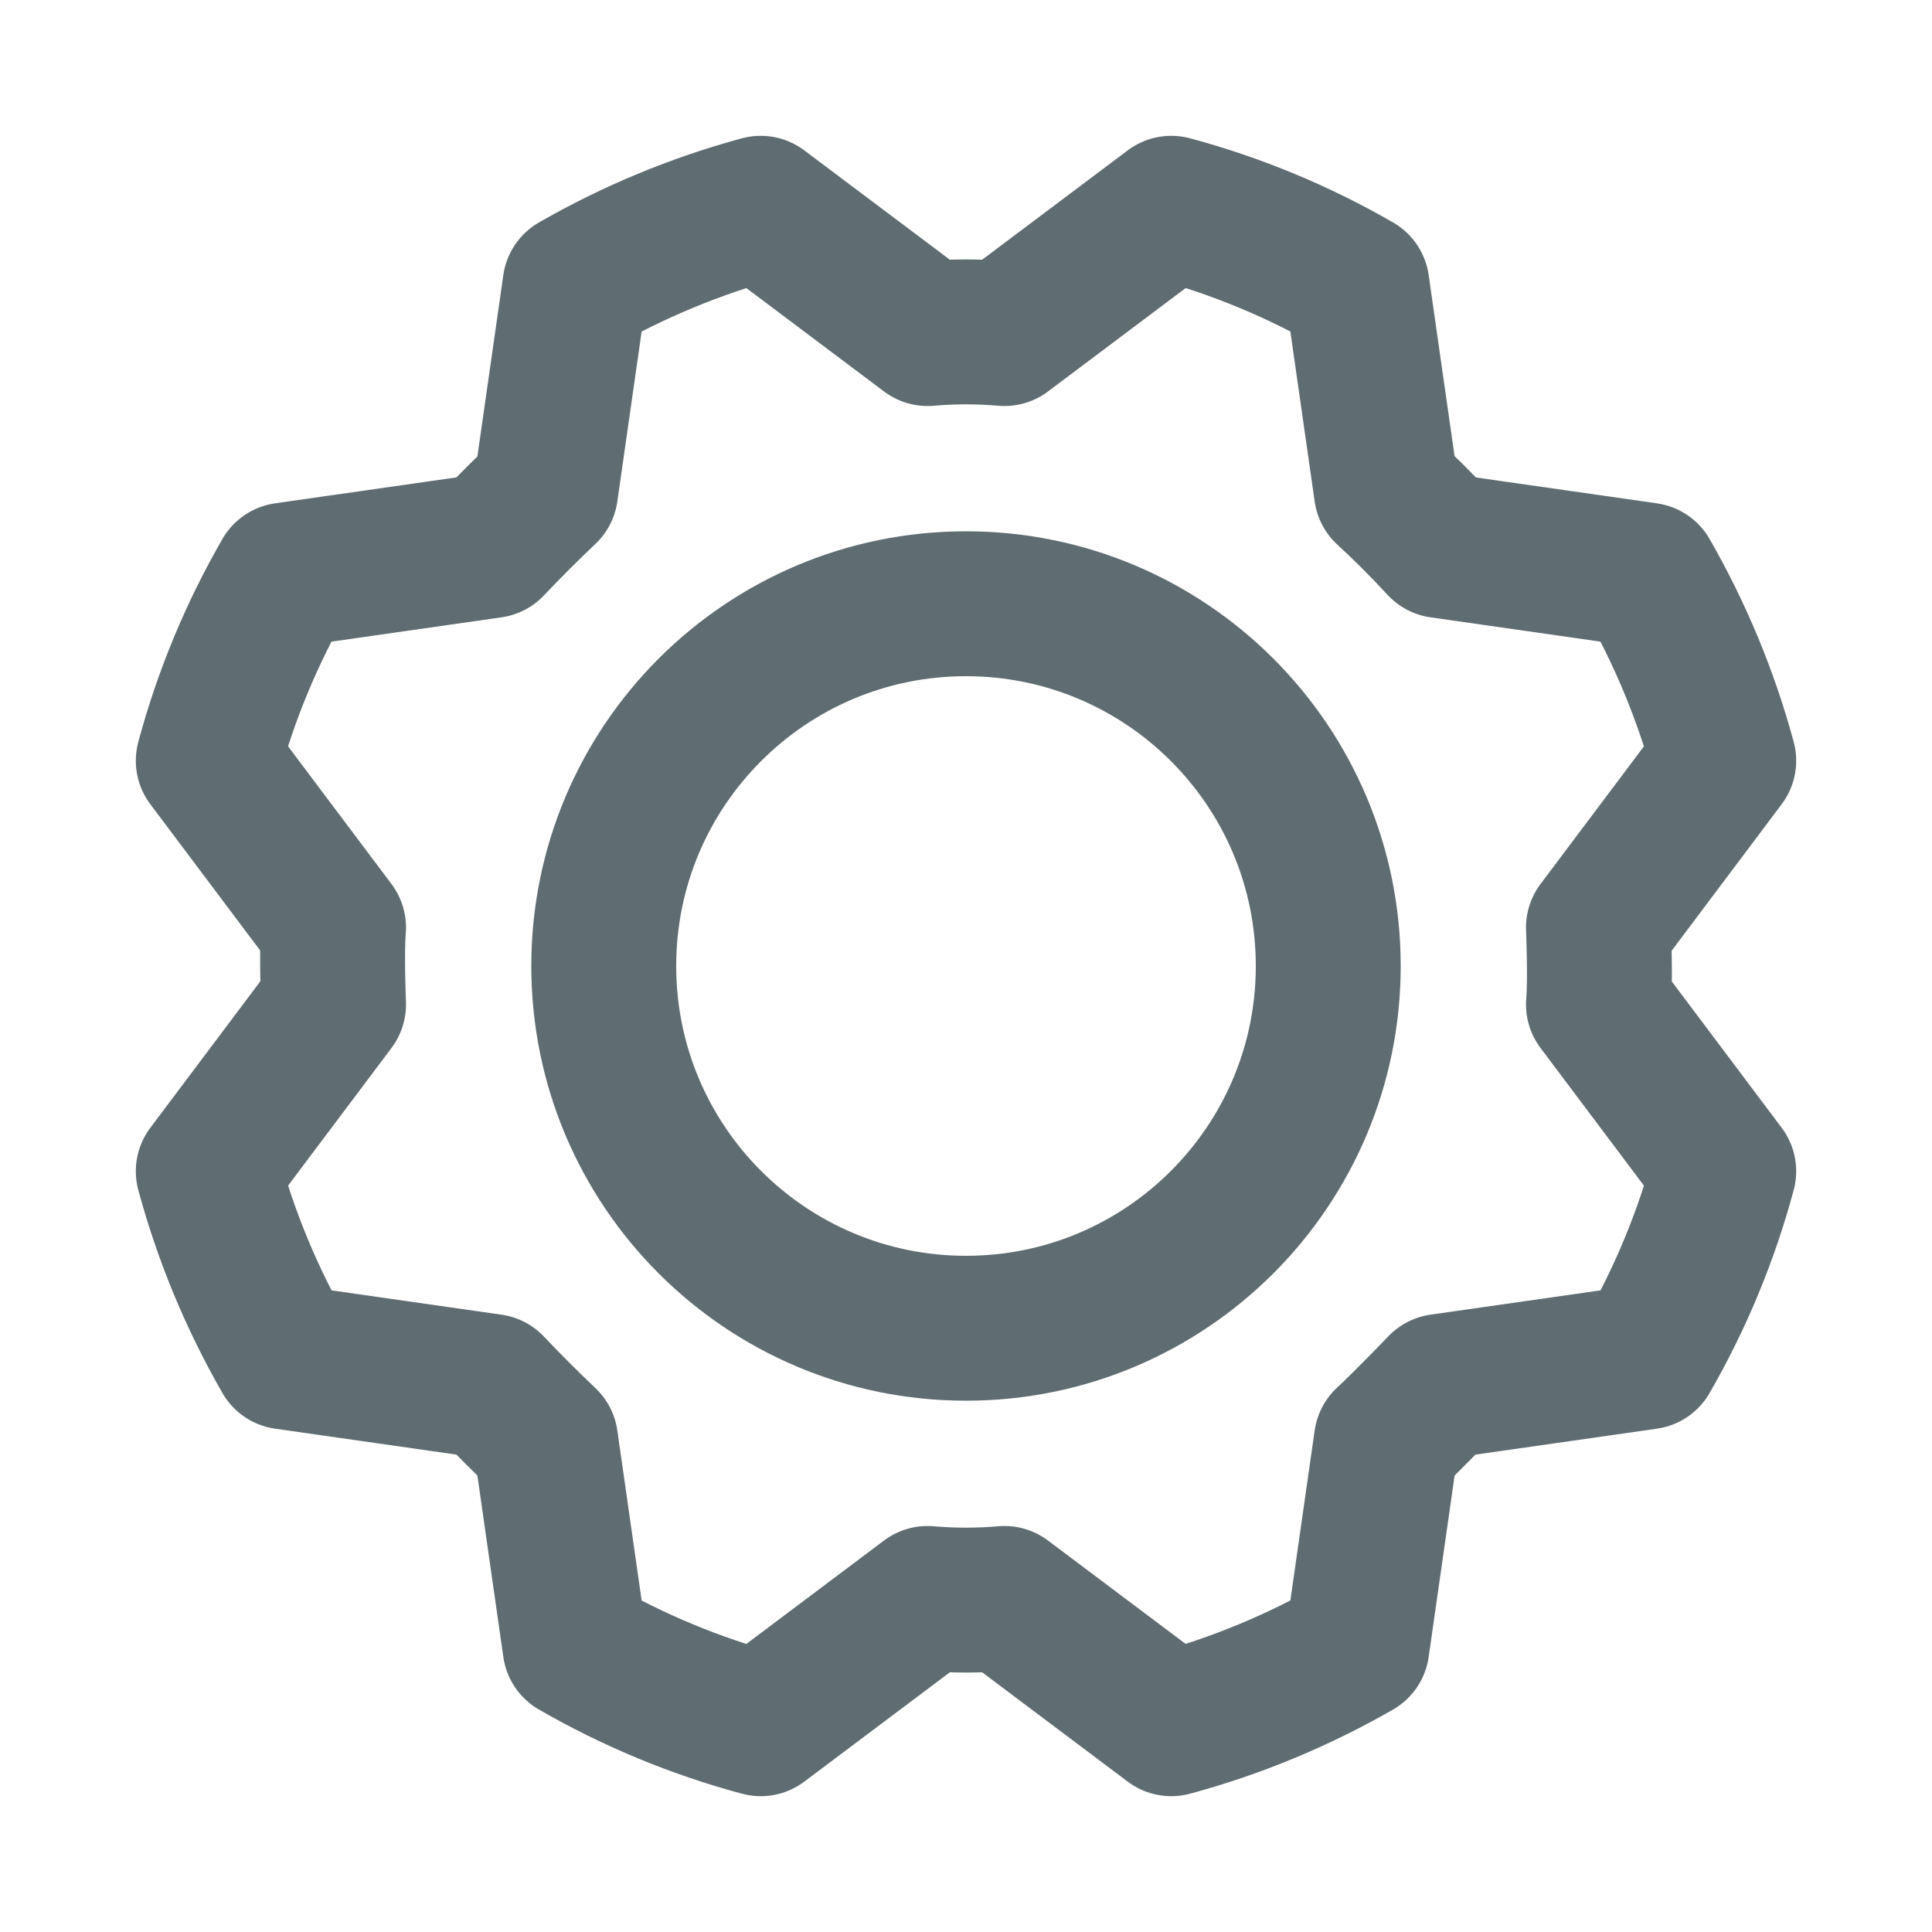
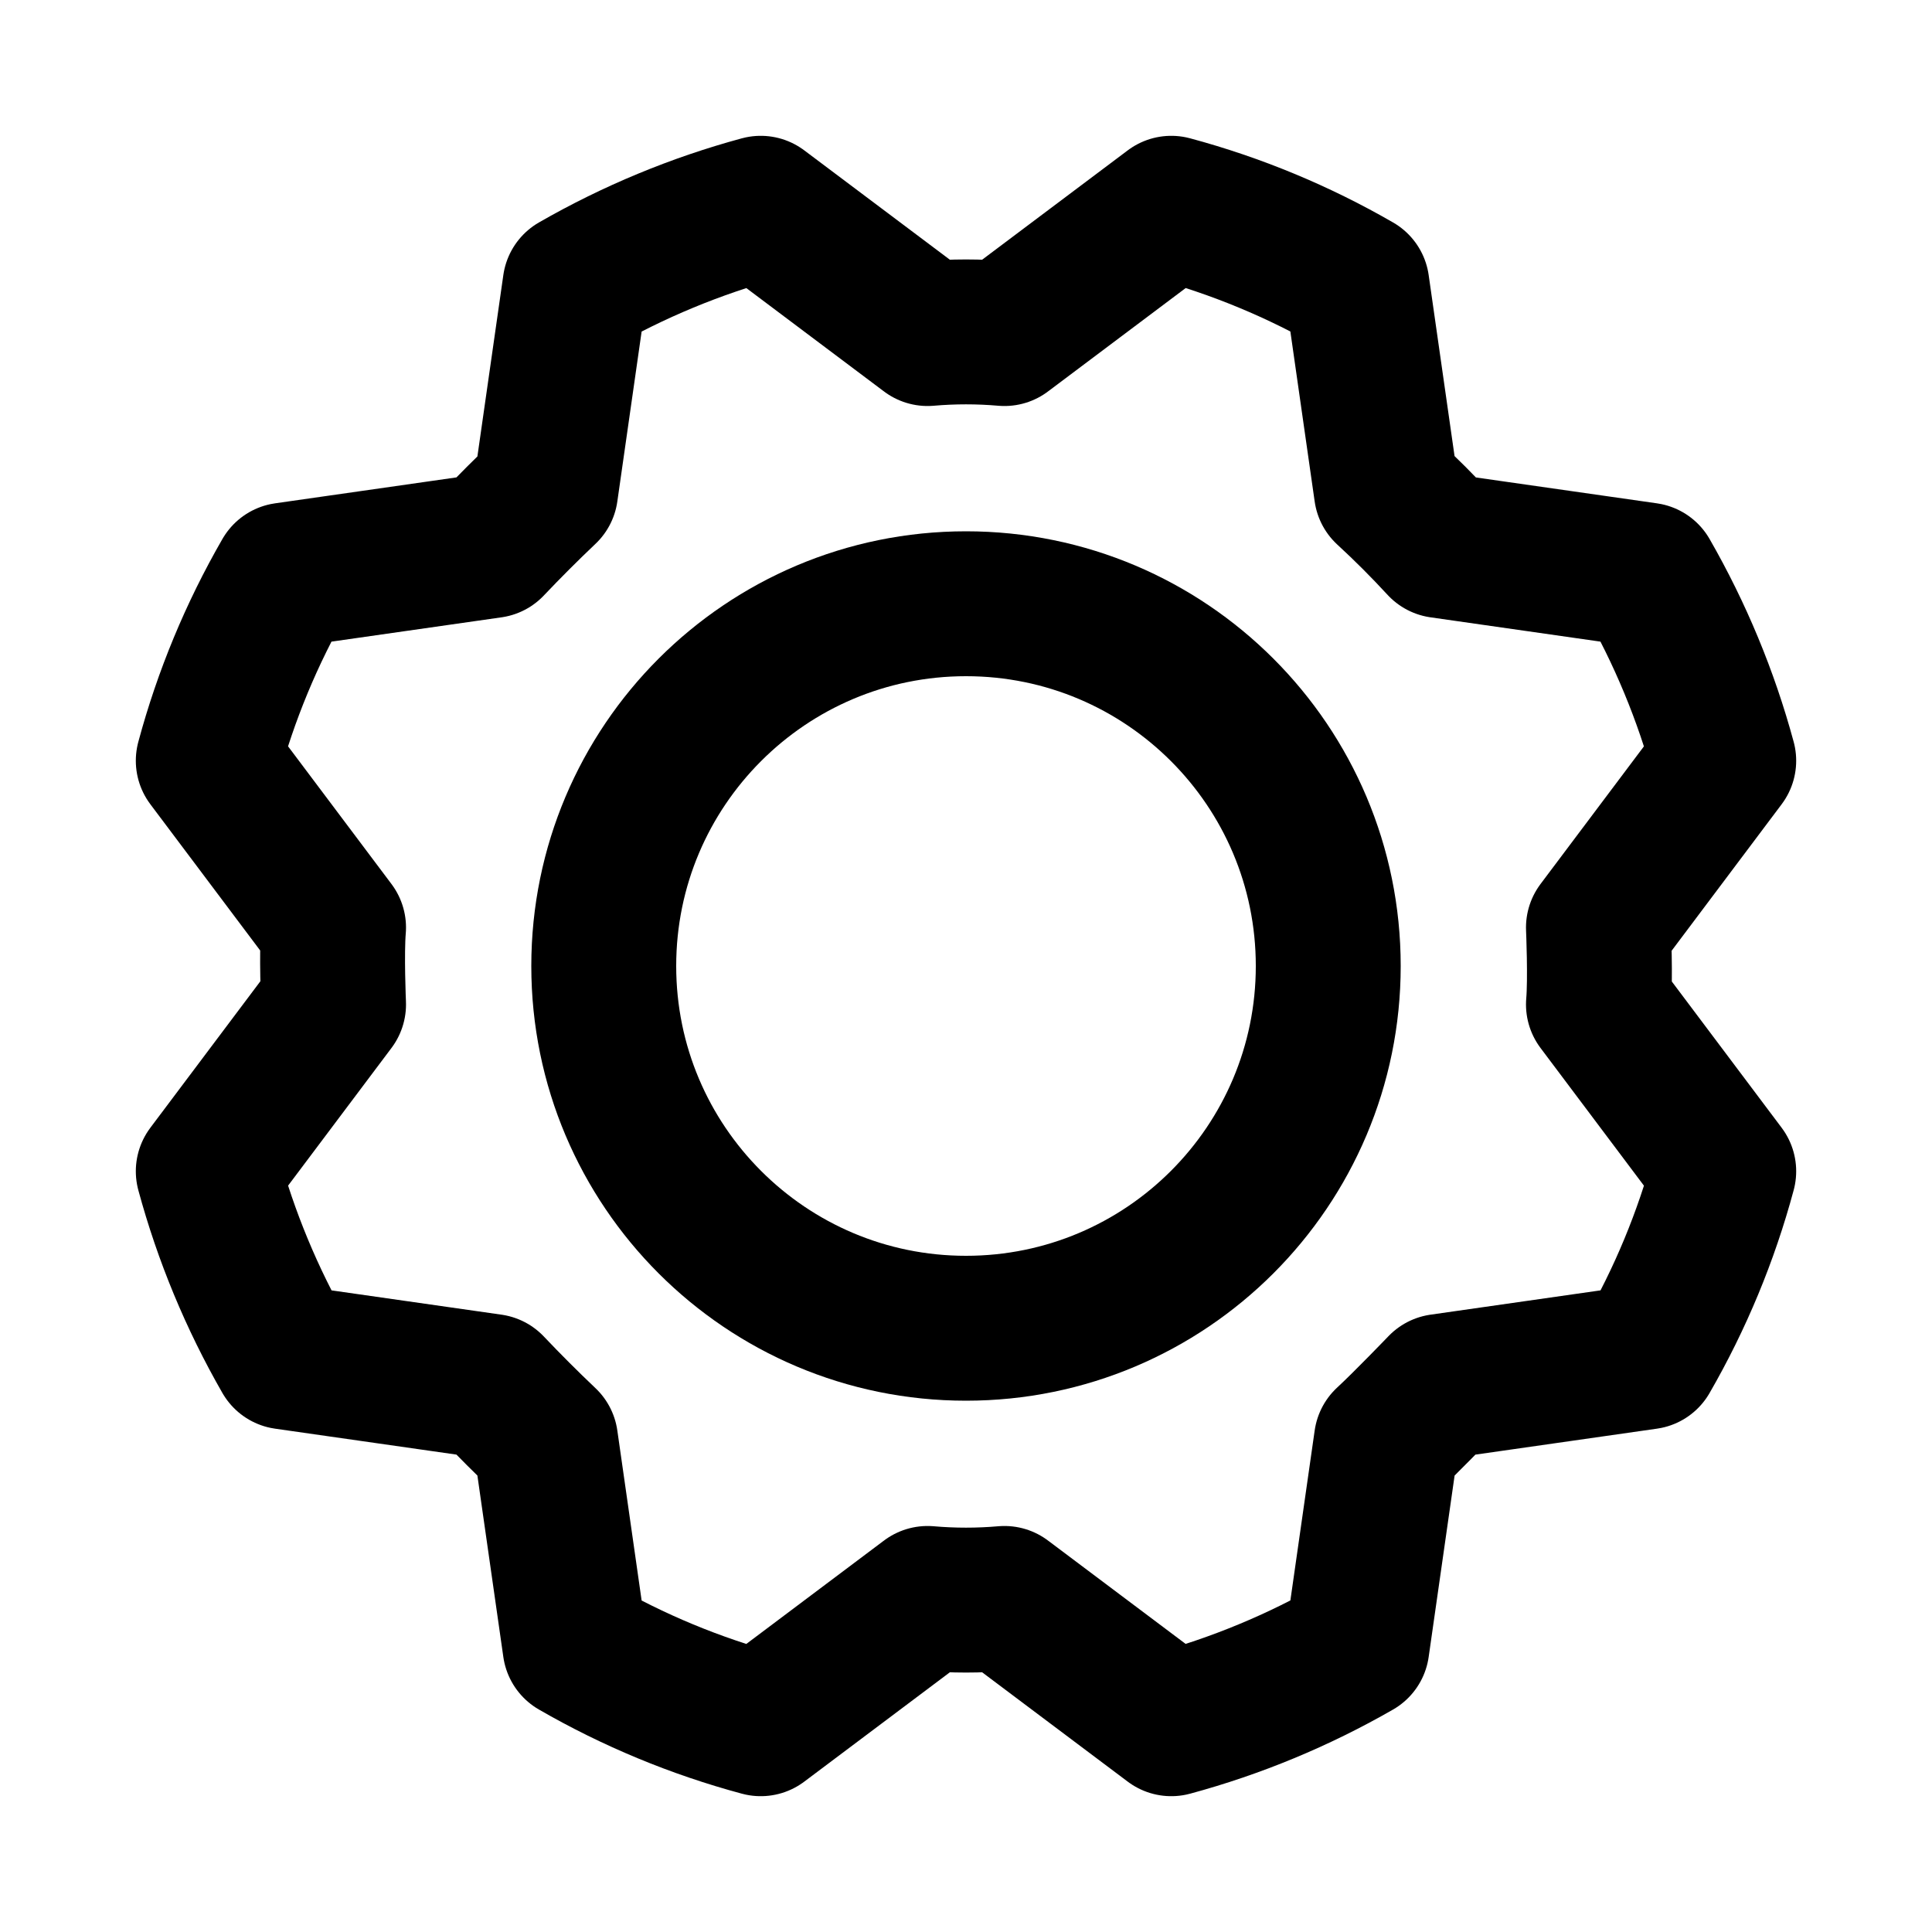
<svg xmlns="http://www.w3.org/2000/svg" width="20" height="20" viewBox="0 0 20 20" fill="none">
-   <path d="M10 13.75C12.071 13.75 13.75 12.071 13.75 10C13.75 7.929 12.071 6.25 10 6.25C7.929 6.25 6.25 7.929 6.25 10C6.25 12.071 7.929 13.75 10 13.75Z" stroke="#5F6C72" stroke-width="1.5" stroke-linecap="round" stroke-linejoin="round" />
-   <path d="M14.352 5.086C14.55 5.268 14.737 5.456 14.914 5.648L17.047 5.953C17.394 6.557 17.662 7.203 17.844 7.875L16.547 9.602C16.547 9.602 16.57 10.133 16.547 10.398L17.844 12.125C17.663 12.798 17.395 13.444 17.047 14.047L14.914 14.352C14.914 14.352 14.547 14.734 14.352 14.914L14.047 17.047C13.443 17.394 12.797 17.662 12.125 17.844L10.398 16.547C10.133 16.57 9.867 16.57 9.602 16.547L7.875 17.844C7.202 17.663 6.556 17.395 5.953 17.047L5.648 14.914C5.456 14.732 5.268 14.544 5.086 14.352L2.953 14.047C2.606 13.443 2.338 12.797 2.156 12.125L3.453 10.398C3.453 10.398 3.43 9.867 3.453 9.602L2.156 7.875C2.337 7.202 2.605 6.556 2.953 5.953L5.086 5.648C5.268 5.456 5.456 5.268 5.648 5.086L5.953 2.953C6.557 2.606 7.203 2.338 7.875 2.156L9.602 3.453C9.867 3.43 10.133 3.43 10.398 3.453L12.125 2.156C12.798 2.337 13.444 2.605 14.047 2.953L14.352 5.086Z" stroke="#5F6C72" stroke-width="1.5" stroke-linecap="round" stroke-linejoin="round" />
+   <path d="M10 13.75C12.071 13.75 13.75 12.071 13.75 10C13.75 7.929 12.071 6.25 10 6.25C7.929 6.25 6.25 7.929 6.25 10C6.25 12.071 7.929 13.75 10 13.75Z" stroke="black" stroke-width="1.5" stroke-linecap="round" stroke-linejoin="round" />
+   <path d="M14.352 5.086C14.55 5.268 14.737 5.456 14.914 5.648L17.047 5.953C17.394 6.557 17.662 7.203 17.844 7.875L16.547 9.602C16.547 9.602 16.57 10.133 16.547 10.398L17.844 12.125C17.663 12.798 17.395 13.444 17.047 14.047L14.914 14.352C14.914 14.352 14.547 14.734 14.352 14.914L14.047 17.047C13.443 17.394 12.797 17.662 12.125 17.844L10.398 16.547C10.133 16.57 9.867 16.57 9.602 16.547L7.875 17.844C7.202 17.663 6.556 17.395 5.953 17.047L5.648 14.914C5.456 14.732 5.268 14.544 5.086 14.352L2.953 14.047C2.606 13.443 2.338 12.797 2.156 12.125L3.453 10.398C3.453 10.398 3.43 9.867 3.453 9.602L2.156 7.875C2.337 7.202 2.605 6.556 2.953 5.953L5.086 5.648C5.268 5.456 5.456 5.268 5.648 5.086L5.953 2.953C6.557 2.606 7.203 2.338 7.875 2.156L9.602 3.453C9.867 3.43 10.133 3.43 10.398 3.453L12.125 2.156C12.798 2.337 13.444 2.605 14.047 2.953L14.352 5.086Z" stroke="black" stroke-width="1.5" stroke-linecap="round" stroke-linejoin="round" />
</svg>
